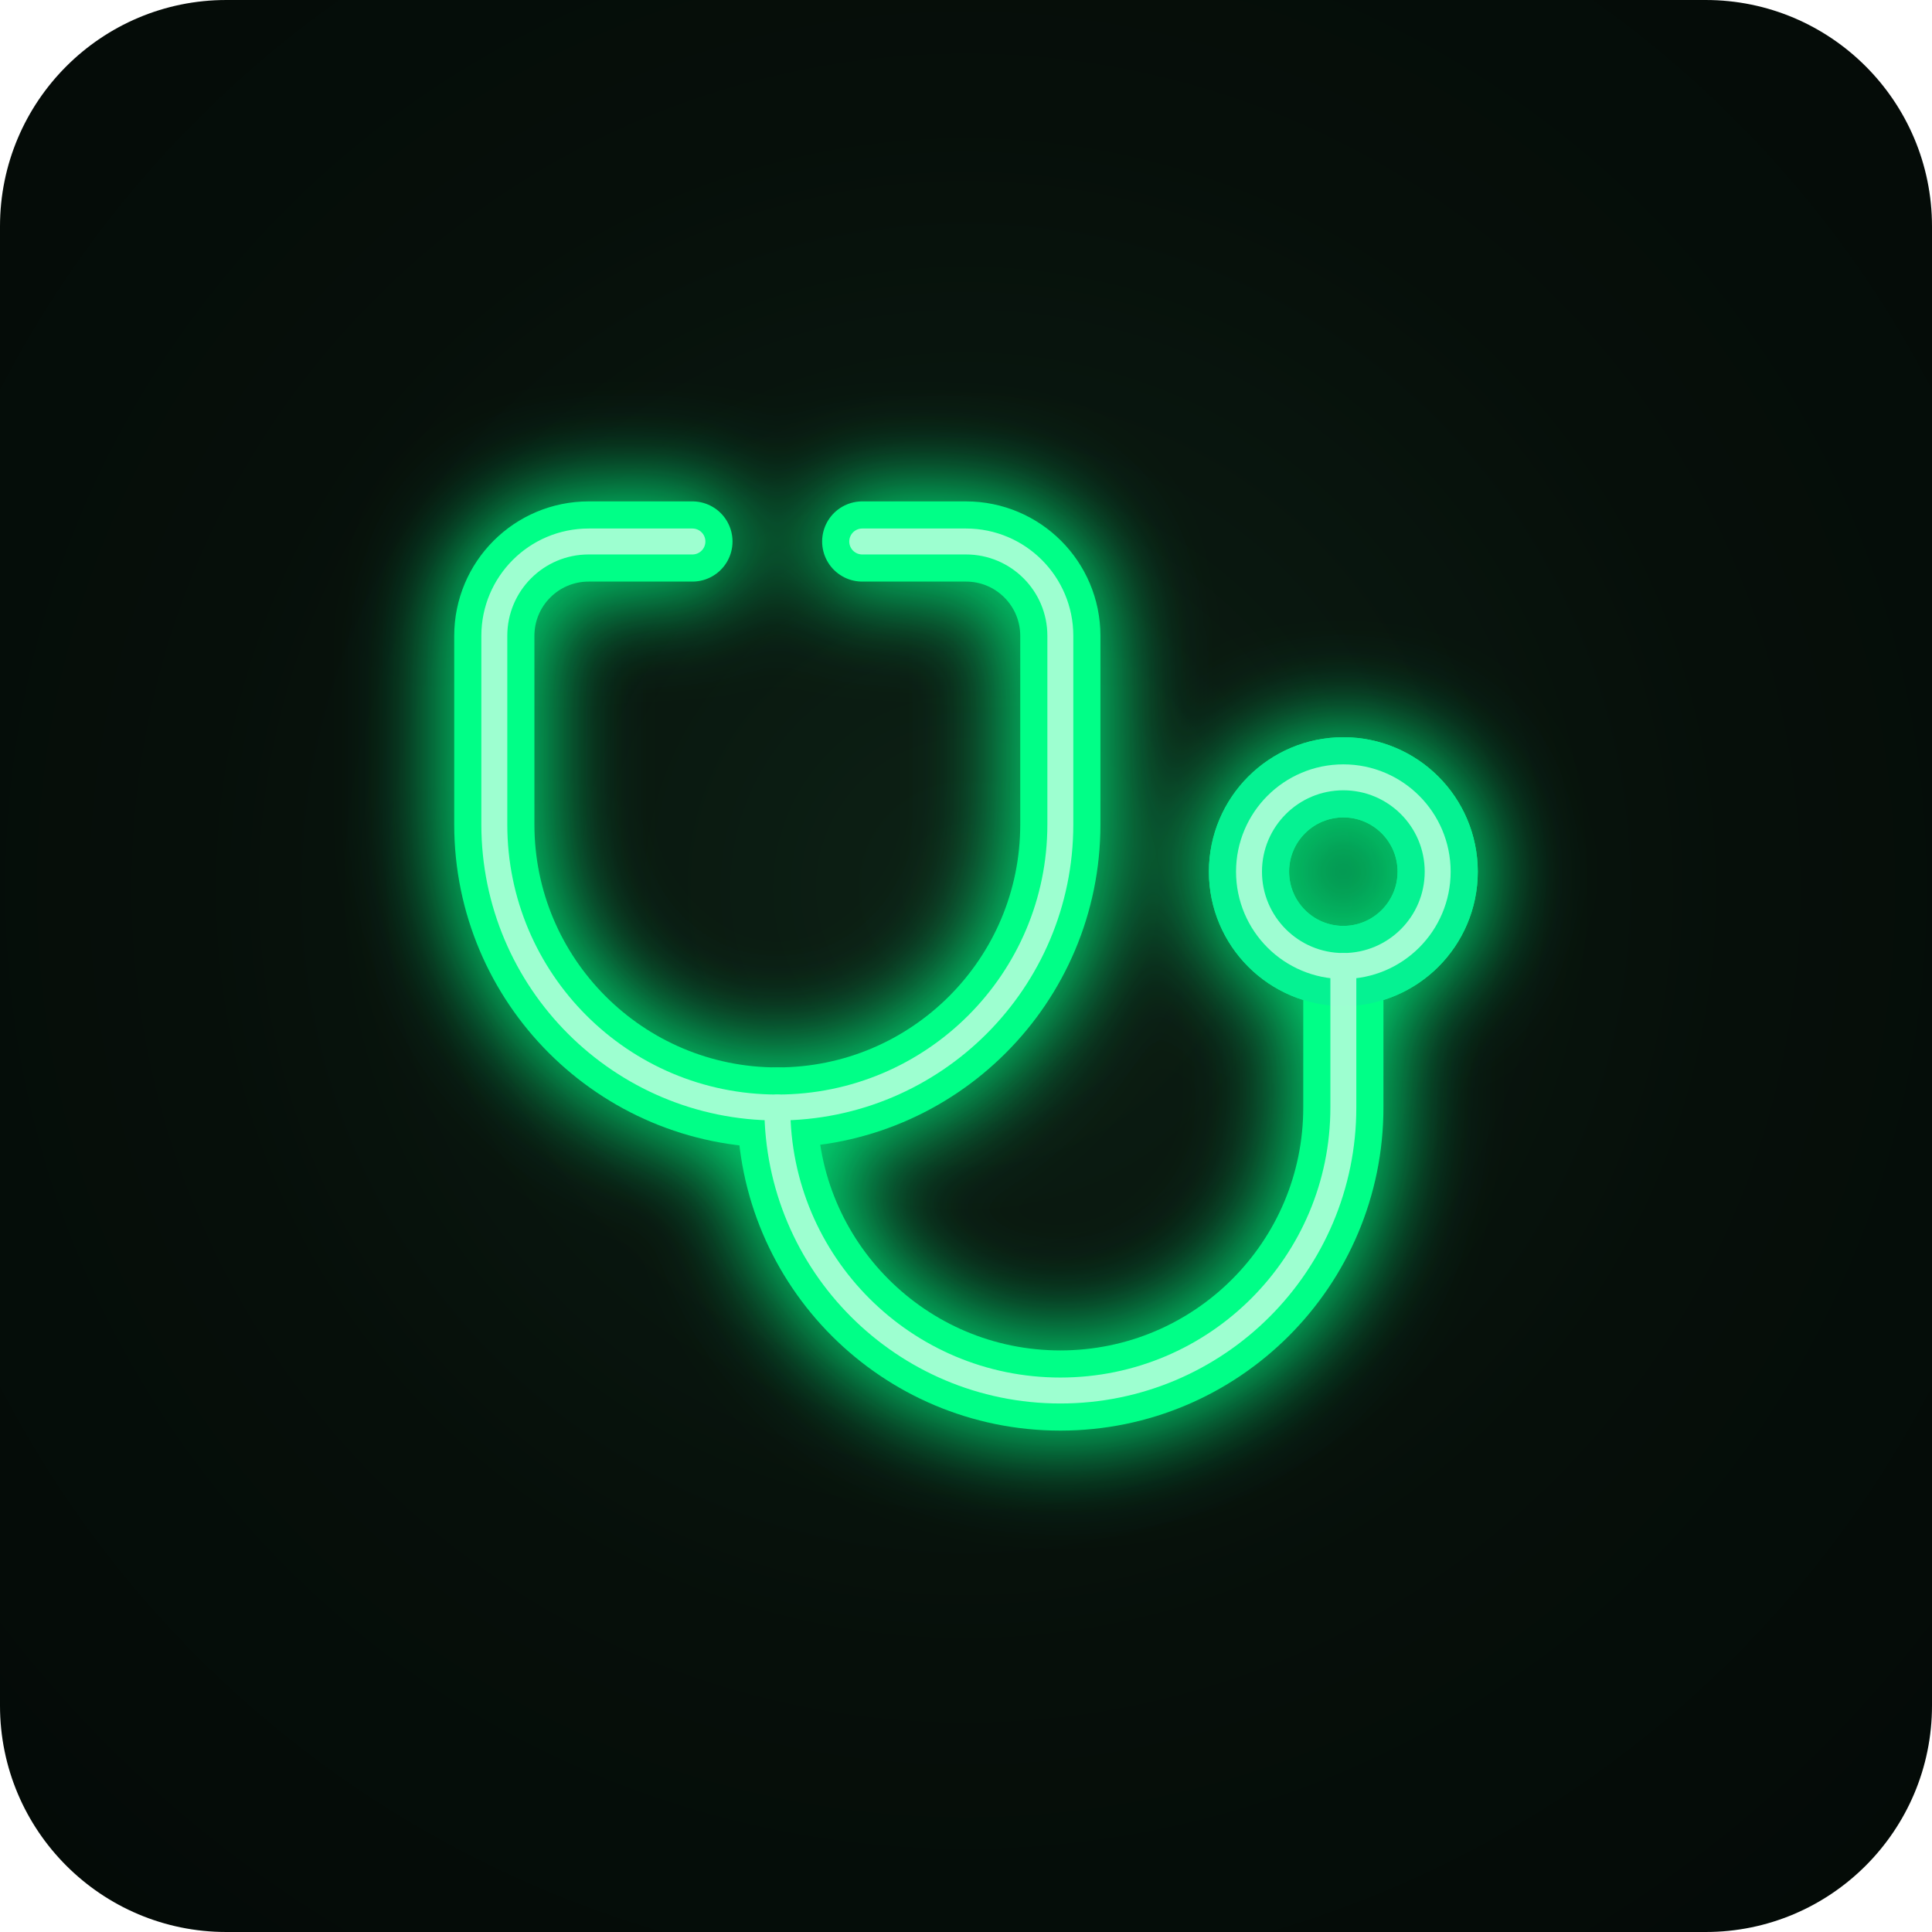
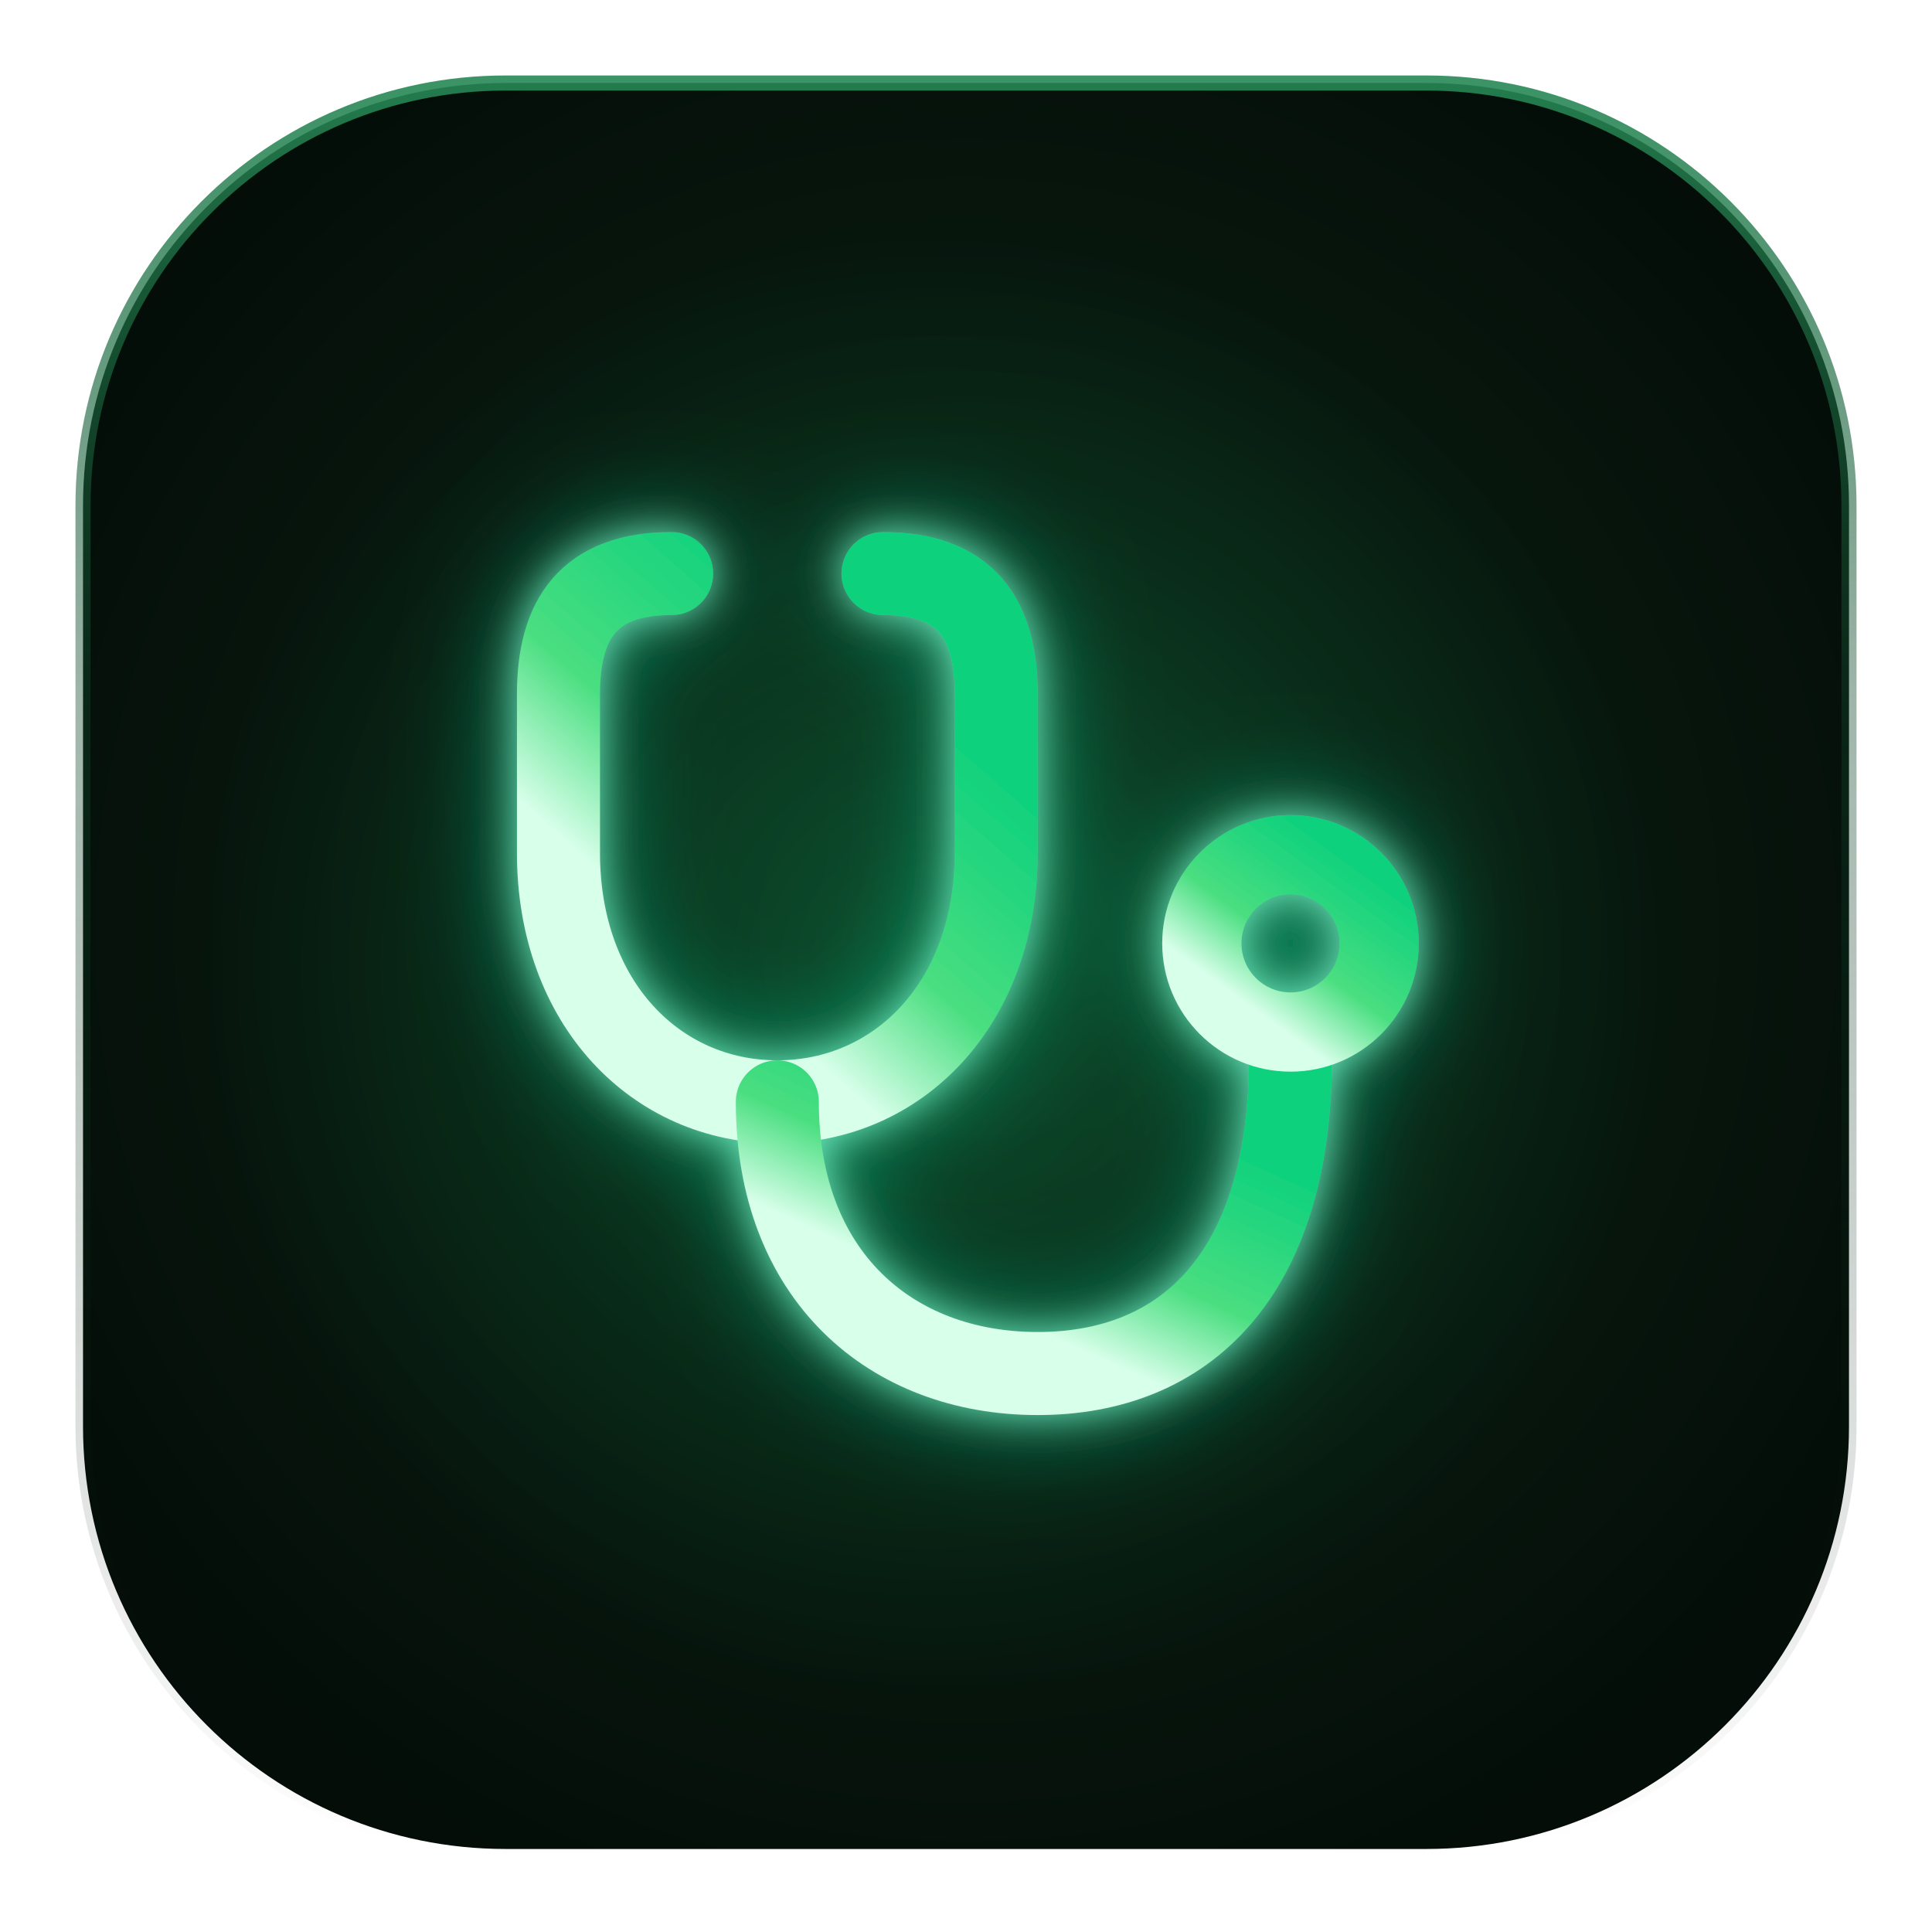
- <svg xmlns="http://www.w3.org/2000/svg" width="1024" height="1024" viewBox="0 0 1024 1024">
+ <svg xmlns="http://www.w3.org/2000/svg" viewBox="0 0 512 512" width="512" height="512">
  <defs>
-     <radialGradient id="g" cx="50%" cy="46%" r="72%">
-       <stop offset="0" stop-color="#0D2115" />
-       <stop offset="0.55" stop-color="#060F0A" />
-       <stop offset="1" stop-color="#040A07" />
+     <radialGradient id="bgGrad" cx="50%" cy="48%" r="60%" fx="50%" fy="48%">
+       <stop offset="0%" stop-color="#0f2b1b" />
+       <stop offset="55%" stop-color="#08190f" />
+       <stop offset="100%" stop-color="#040d08" />
    </radialGradient>
-     <filter id="glow" x="-40%" y="-40%" width="180%" height="180%">
-       <feGaussianBlur stdDeviation="24" />
+     <linearGradient id="rimGrad" x1="0%" y1="0%" x2="0%" y2="100%">
+       <stop offset="0%" stop-color="#268754" stop-opacity="0.9" />
+       <stop offset="35%" stop-color="#11472b" stop-opacity="0.4" />
+       <stop offset="100%" stop-color="#040d08" stop-opacity="0" />
+     </linearGradient>
+     <radialGradient id="ambientGlow" cx="48%" cy="50%" r="42%">
+       <stop offset="0%" stop-color="#00ff87" stop-opacity="0.18" />
+       <stop offset="100%" stop-color="#00ff87" stop-opacity="0" />
+     </radialGradient>
+     <linearGradient id="stethoGrad" x1="35%" y1="75%" x2="75%" y2="20%">
+       <stop offset="0%" stop-color="#d8ffea" />
+       <stop offset="40%" stop-color="#4ade80" />
+       <stop offset="100%" stop-color="#10d17d" />
+     </linearGradient>
+     <filter id="neonGlow" x="-40%" y="-40%" width="180%" height="180%">
+       <feGaussianBlur in="SourceGraphic" stdDeviation="14" result="blurWide" />
+       <feColorMatrix in="blurWide" type="matrix" values="0 0 0 0 0                 0 1 0 0 0.95                 0 0 0 0 0.5                 0 0 0 0.55 0" result="glowWide" />
+       <feGaussianBlur in="SourceGraphic" stdDeviation="5" result="blurTight" />
+       <feColorMatrix in="blurTight" type="matrix" values="0 0 0 0 0.2                 0 1 0 0 1                 0 0 0 0 0.65                 0 0 0 0.8 0" result="glowTight" />
+       <feMerge>
+         <feMergeNode in="glowWide" />
+         <feMergeNode in="glowTight" />
+         <feMergeNode in="SourceGraphic" />
+       </feMerge>
    </filter>
  </defs>
-   <rect width="1024" height="1024" rx="120" ry="120" fill="url(#g)" />
-   <g filter="url(#glow)" opacity="0.9">
-     <g transform="translate(212 212) scale(25)" fill="none" stroke="#00FF87" stroke-width="2.2" stroke-linecap="round" stroke-linejoin="round">
-       <path d="M6.2 3H4a2 2 0 0 0-2 2v4a6 6 0 0 0 12 0V5a2 2 0 0 0-2-2H9.8" />
-       <path d="M8 15a6 6 0 0 0 12 0v-3" />
-       <circle cx="20" cy="10" r="2" />
-     </g>
-   </g>
-   <g transform="translate(212 212) scale(25)" fill="none" stroke="#00FF87" stroke-width="1.7" stroke-linecap="round" stroke-linejoin="round">
-     <path d="M6.2 3H4a2 2 0 0 0-2 2v4a6 6 0 0 0 12 0V5a2 2 0 0 0-2-2H9.8" />
-     <path d="M8 15a6 6 0 0 0 12 0v-3" />
-     <circle cx="20" cy="10" r="2" />
-   </g>
-   <g transform="translate(212 212) scale(25)" fill="none" stroke="#05F292" stroke-width="1.7">
-     <circle cx="20" cy="10" r="2" />
-   </g>
-   <g transform="translate(212 212) scale(25)" fill="none" stroke="#B8FFDD" stroke-width="0.55" stroke-linecap="round" stroke-linejoin="round" opacity="0.85">
-     <path d="M6.2 3H4a2 2 0 0 0-2 2v4a6 6 0 0 0 12 0V5a2 2 0 0 0-2-2H9.8" />
-     <path d="M8 15a6 6 0 0 0 12 0v-3" />
-     <circle cx="20" cy="10" r="2" />
+   <rect x="22" y="22" width="468" height="468" rx="112" ry="112" fill="url(#bgGrad)" stroke="url(#rimGrad)" stroke-width="4" />
+   <rect x="22" y="22" width="468" height="468" rx="112" ry="112" fill="url(#ambientGlow)" />
+   <g filter="url(#neonGlow)">
+     <path d="M 178 152          C 156 152, 148 164, 148 184          L 148 226          C 148 266, 174 292, 206 292          C 238 292, 264 266, 264 226          L 264 184          C 264 164, 256 152, 234 152" fill="none" stroke="url(#stethoGrad)" stroke-width="22" stroke-linecap="round" stroke-linejoin="round" />
+     <path d="M 206 292          C 206 338, 236 364, 275 364          C 314 364, 342 338, 342 280" fill="none" stroke="url(#stethoGrad)" stroke-width="22" stroke-linecap="round" stroke-linejoin="round" />
+     <path d="M 342 216          A 34 34 0 1 0 342 284          A 34 34 0 1 0 342 216 Z          M 342 237          A 13 13 0 1 1 342 263          A 13 13 0 1 1 342 237 Z" fill="url(#stethoGrad)" fill-rule="evenodd" />
  </g>
</svg>
